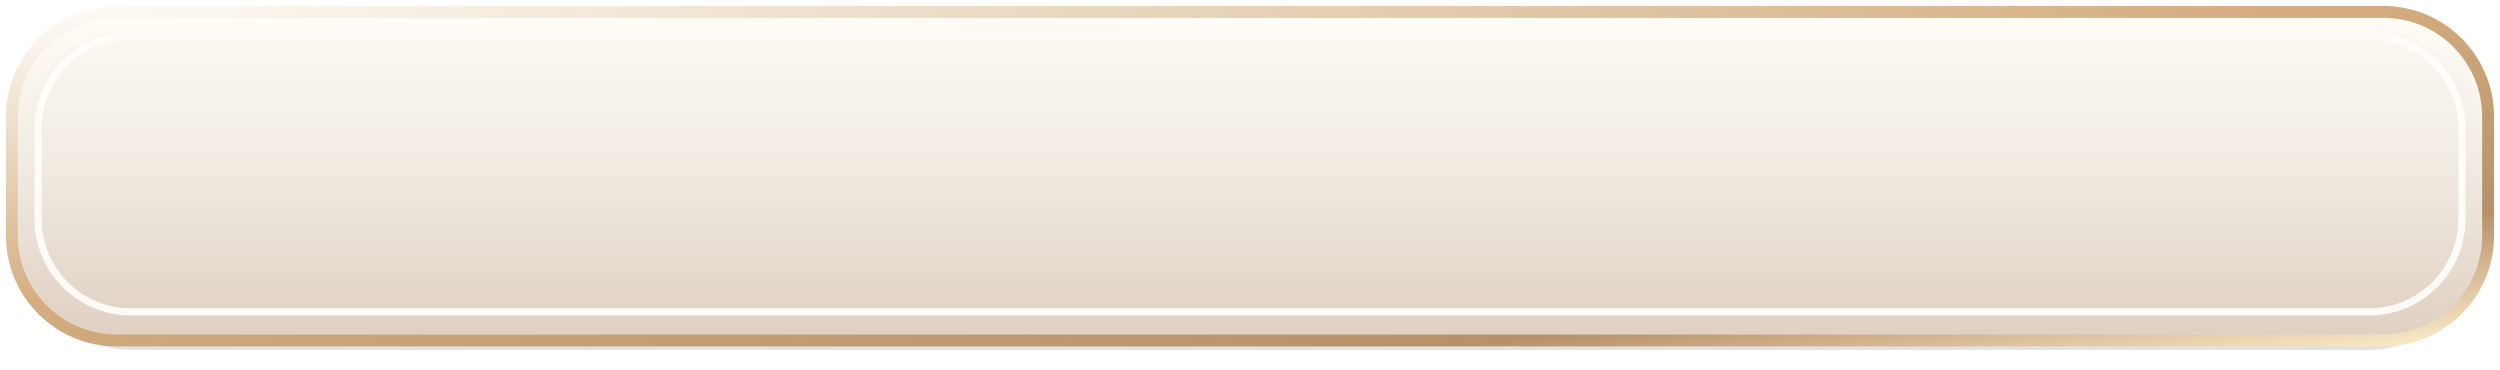
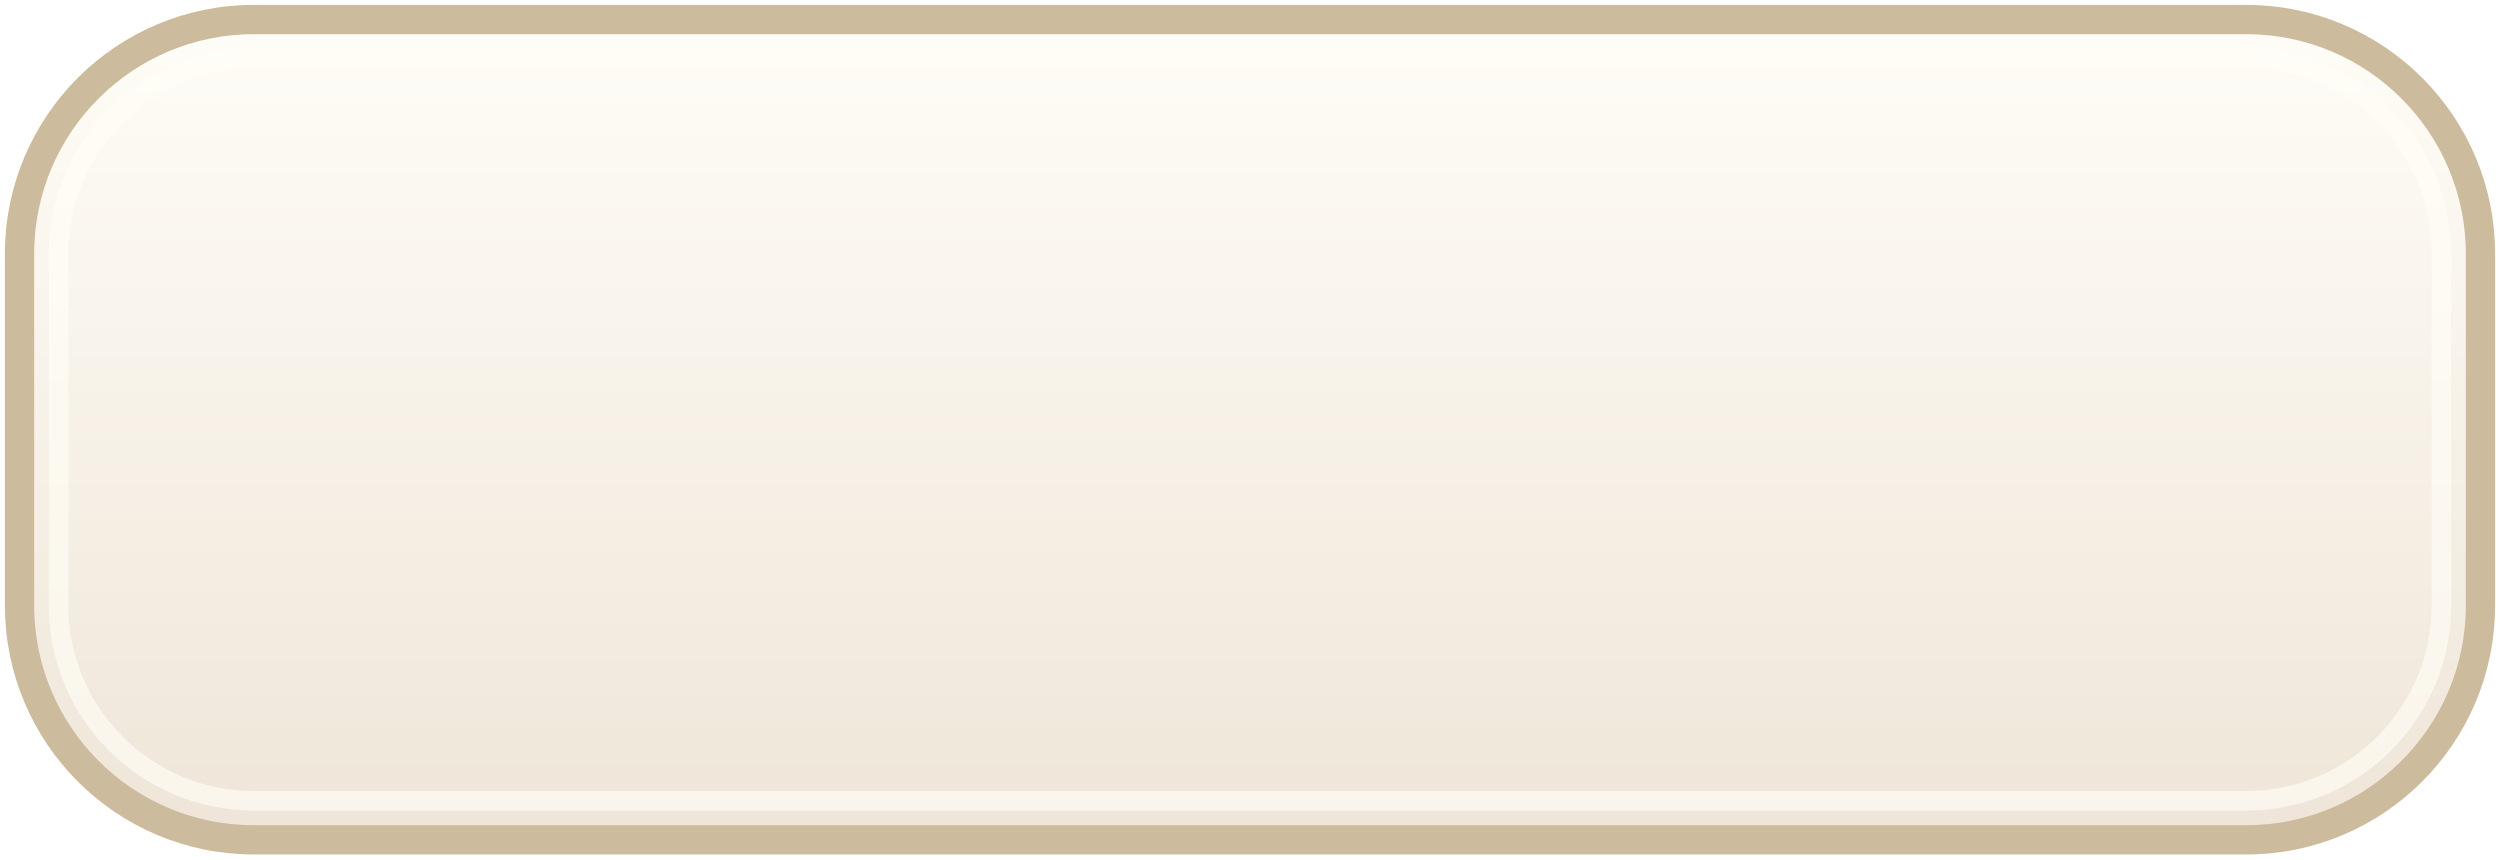
- <svg xmlns="http://www.w3.org/2000/svg" width="1050" height="155" viewBox="0 0 1050 155">
+ <svg xmlns="http://www.w3.org/2000/svg" width="128" height="44" viewBox="0 0 128 44">
  <defs>
-     <linearGradient id="ivory" x1="0" y1="0" x2="0" y2="1">
-       <stop stop-color="#fffdf6" />
-       <stop offset=".42" stop-color="#f4eee5" />
-       <stop offset="1" stop-color="#dfcfc0" />
-     </linearGradient>
-     <linearGradient id="rim" x1="0" y1="0" x2="1" y2="1">
-       <stop stop-color="#fffefa" />
-       <stop offset=".45" stop-color="#d4ad80" />
-       <stop offset=".8" stop-color="#b79069" />
-       <stop offset="1" stop-color="#ffefcf" />
+     <linearGradient id="ivory" x2="0%" y2="100%">
+       <stop stop-color="#fffdf7" />
+       <stop offset="1" stop-color="#eee4d6" />
    </linearGradient>
  </defs>
-   <rect x="8" y="12" width="1034" height="135" rx="48" fill="#533522" opacity=".15" />
-   <rect x="5" y="5" width="1040" height="138" rx="44" fill="url(#ivory)" fill-opacity=".94" stroke="url(#rim)" stroke-width="5" />
-   <rect x="16" y="15" width="1018" height="116" rx="39" fill="none" stroke="#fffefa" stroke-opacity=".9" stroke-width="3" />
+   <rect x="1" y="1" width="126" height="42" rx="12" fill="url(#ivory)" fill-opacity=".94" stroke="#cdbb9d" stroke-width="1.5" />
+   <rect x="3" y="3" width="122" height="38" rx="10" fill="none" stroke="#fffdf6" stroke-opacity=".65" />
</svg>
